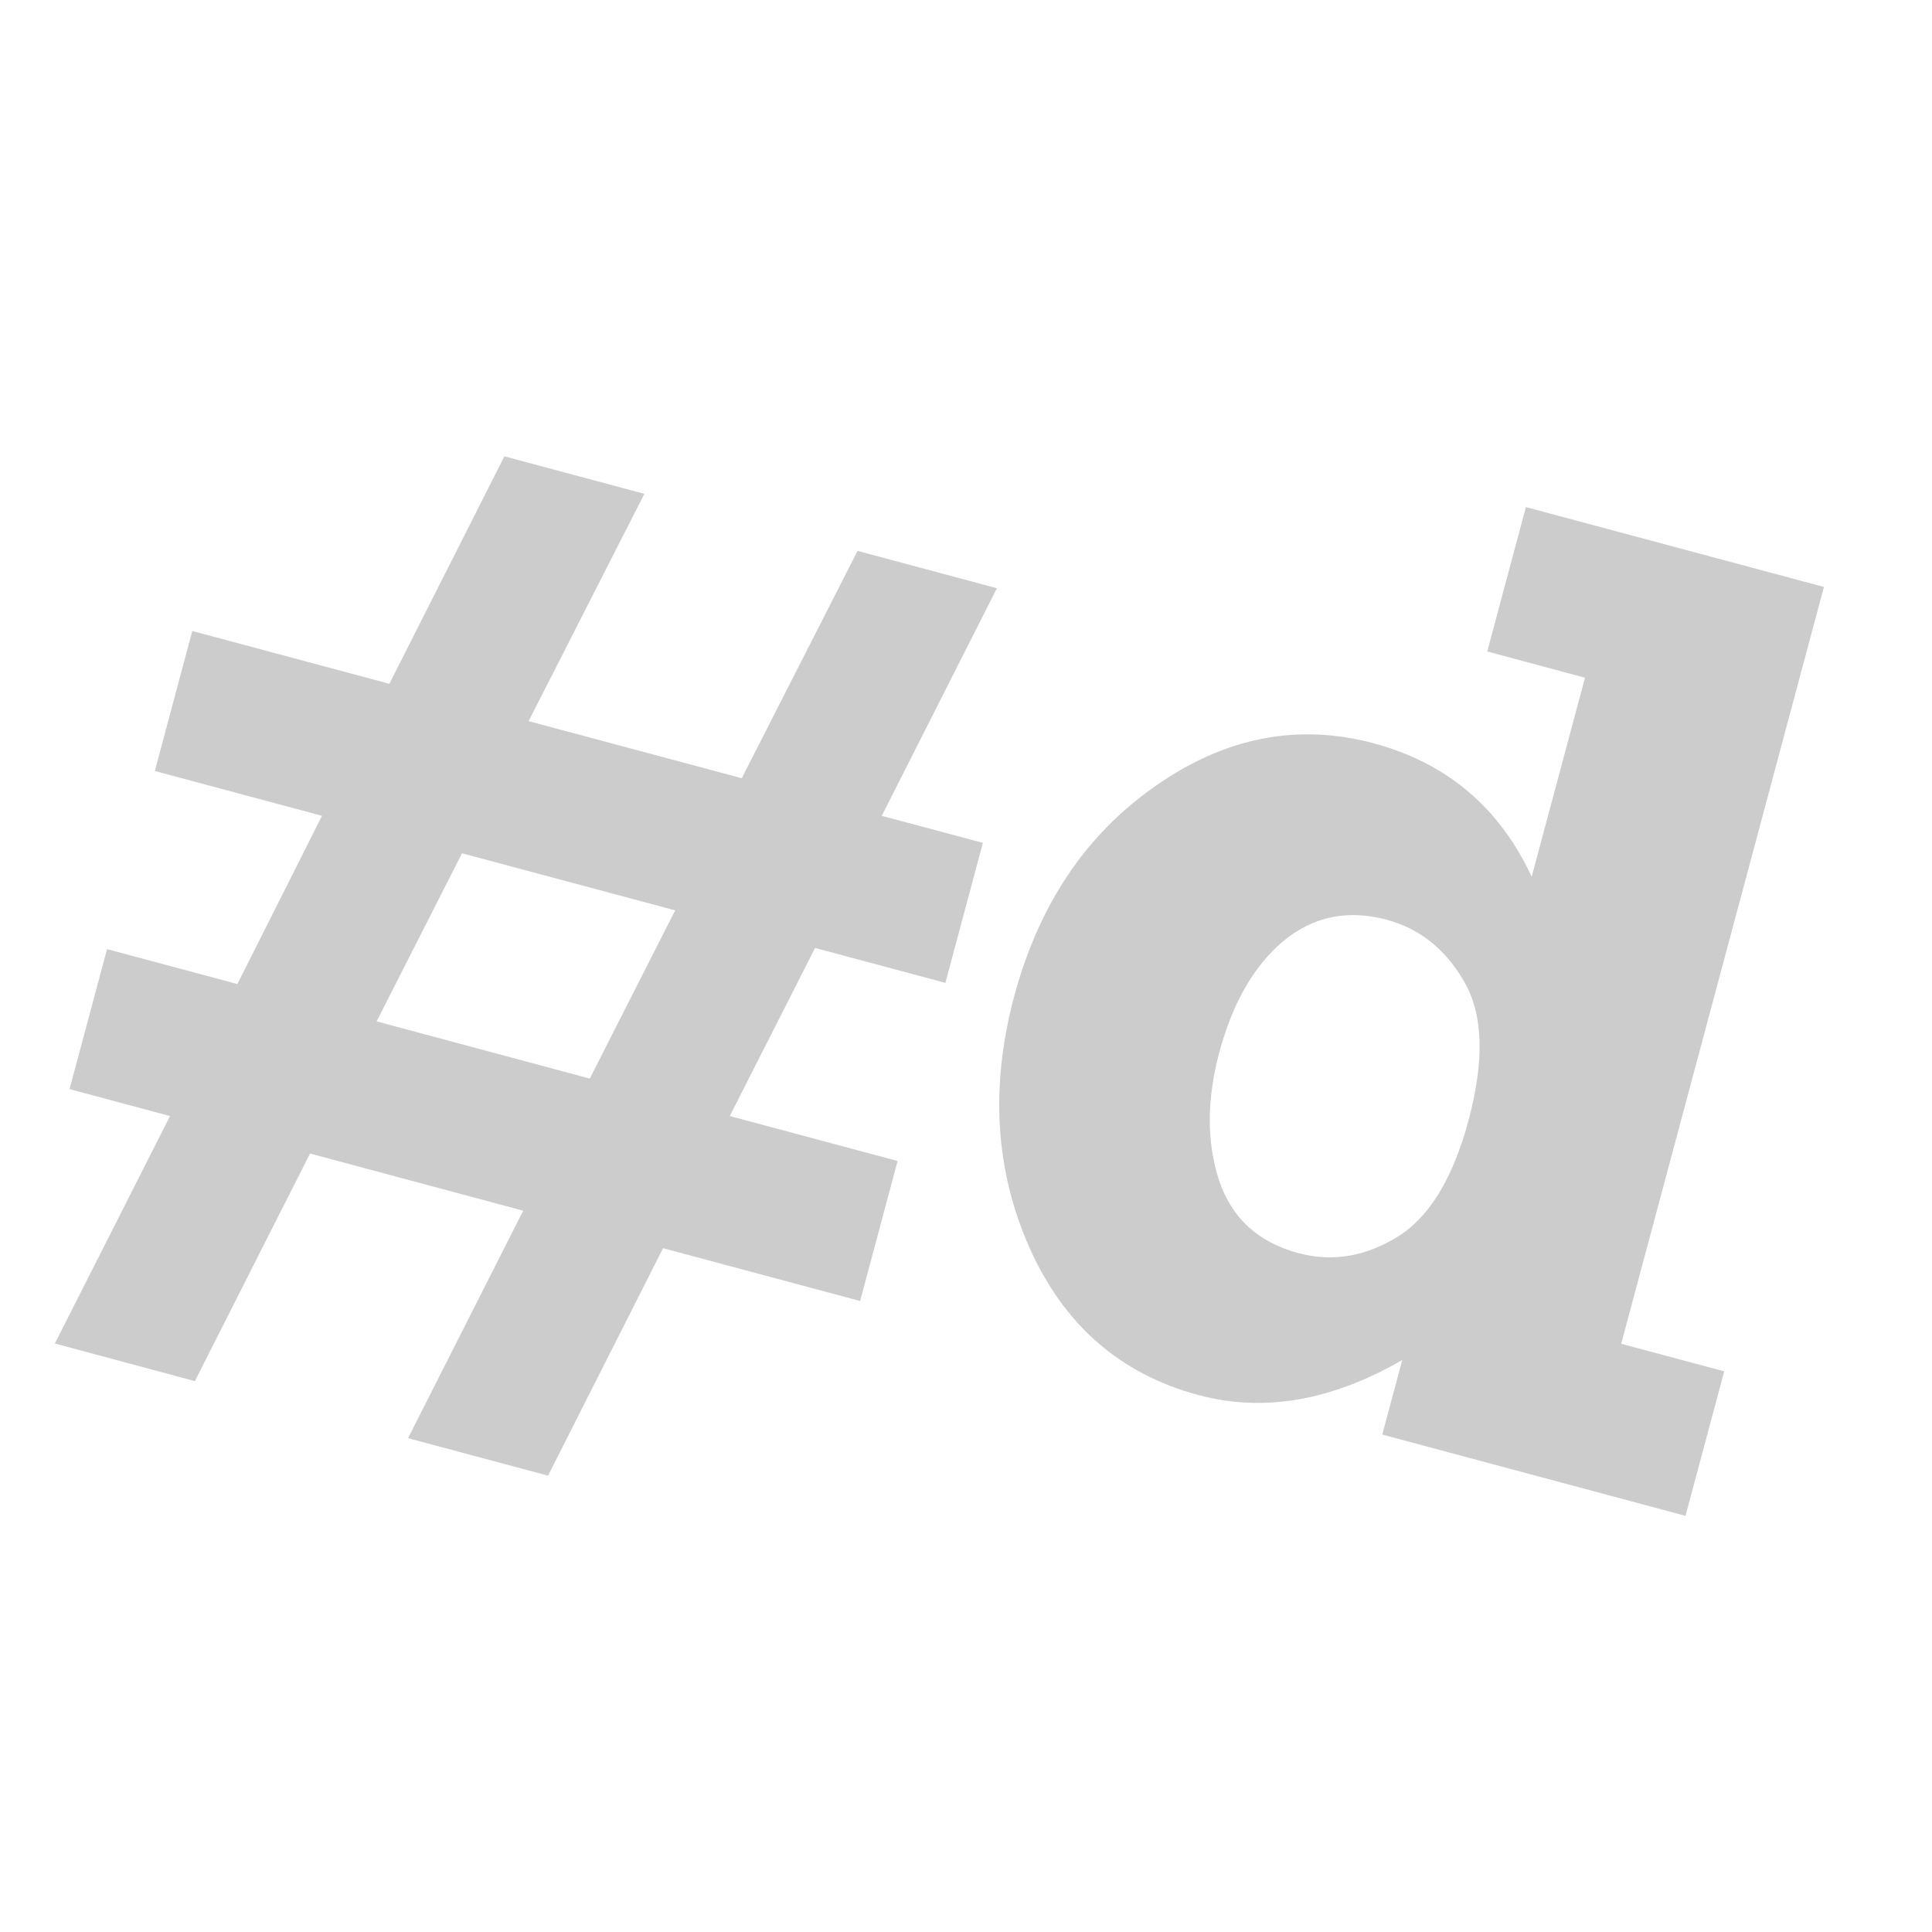
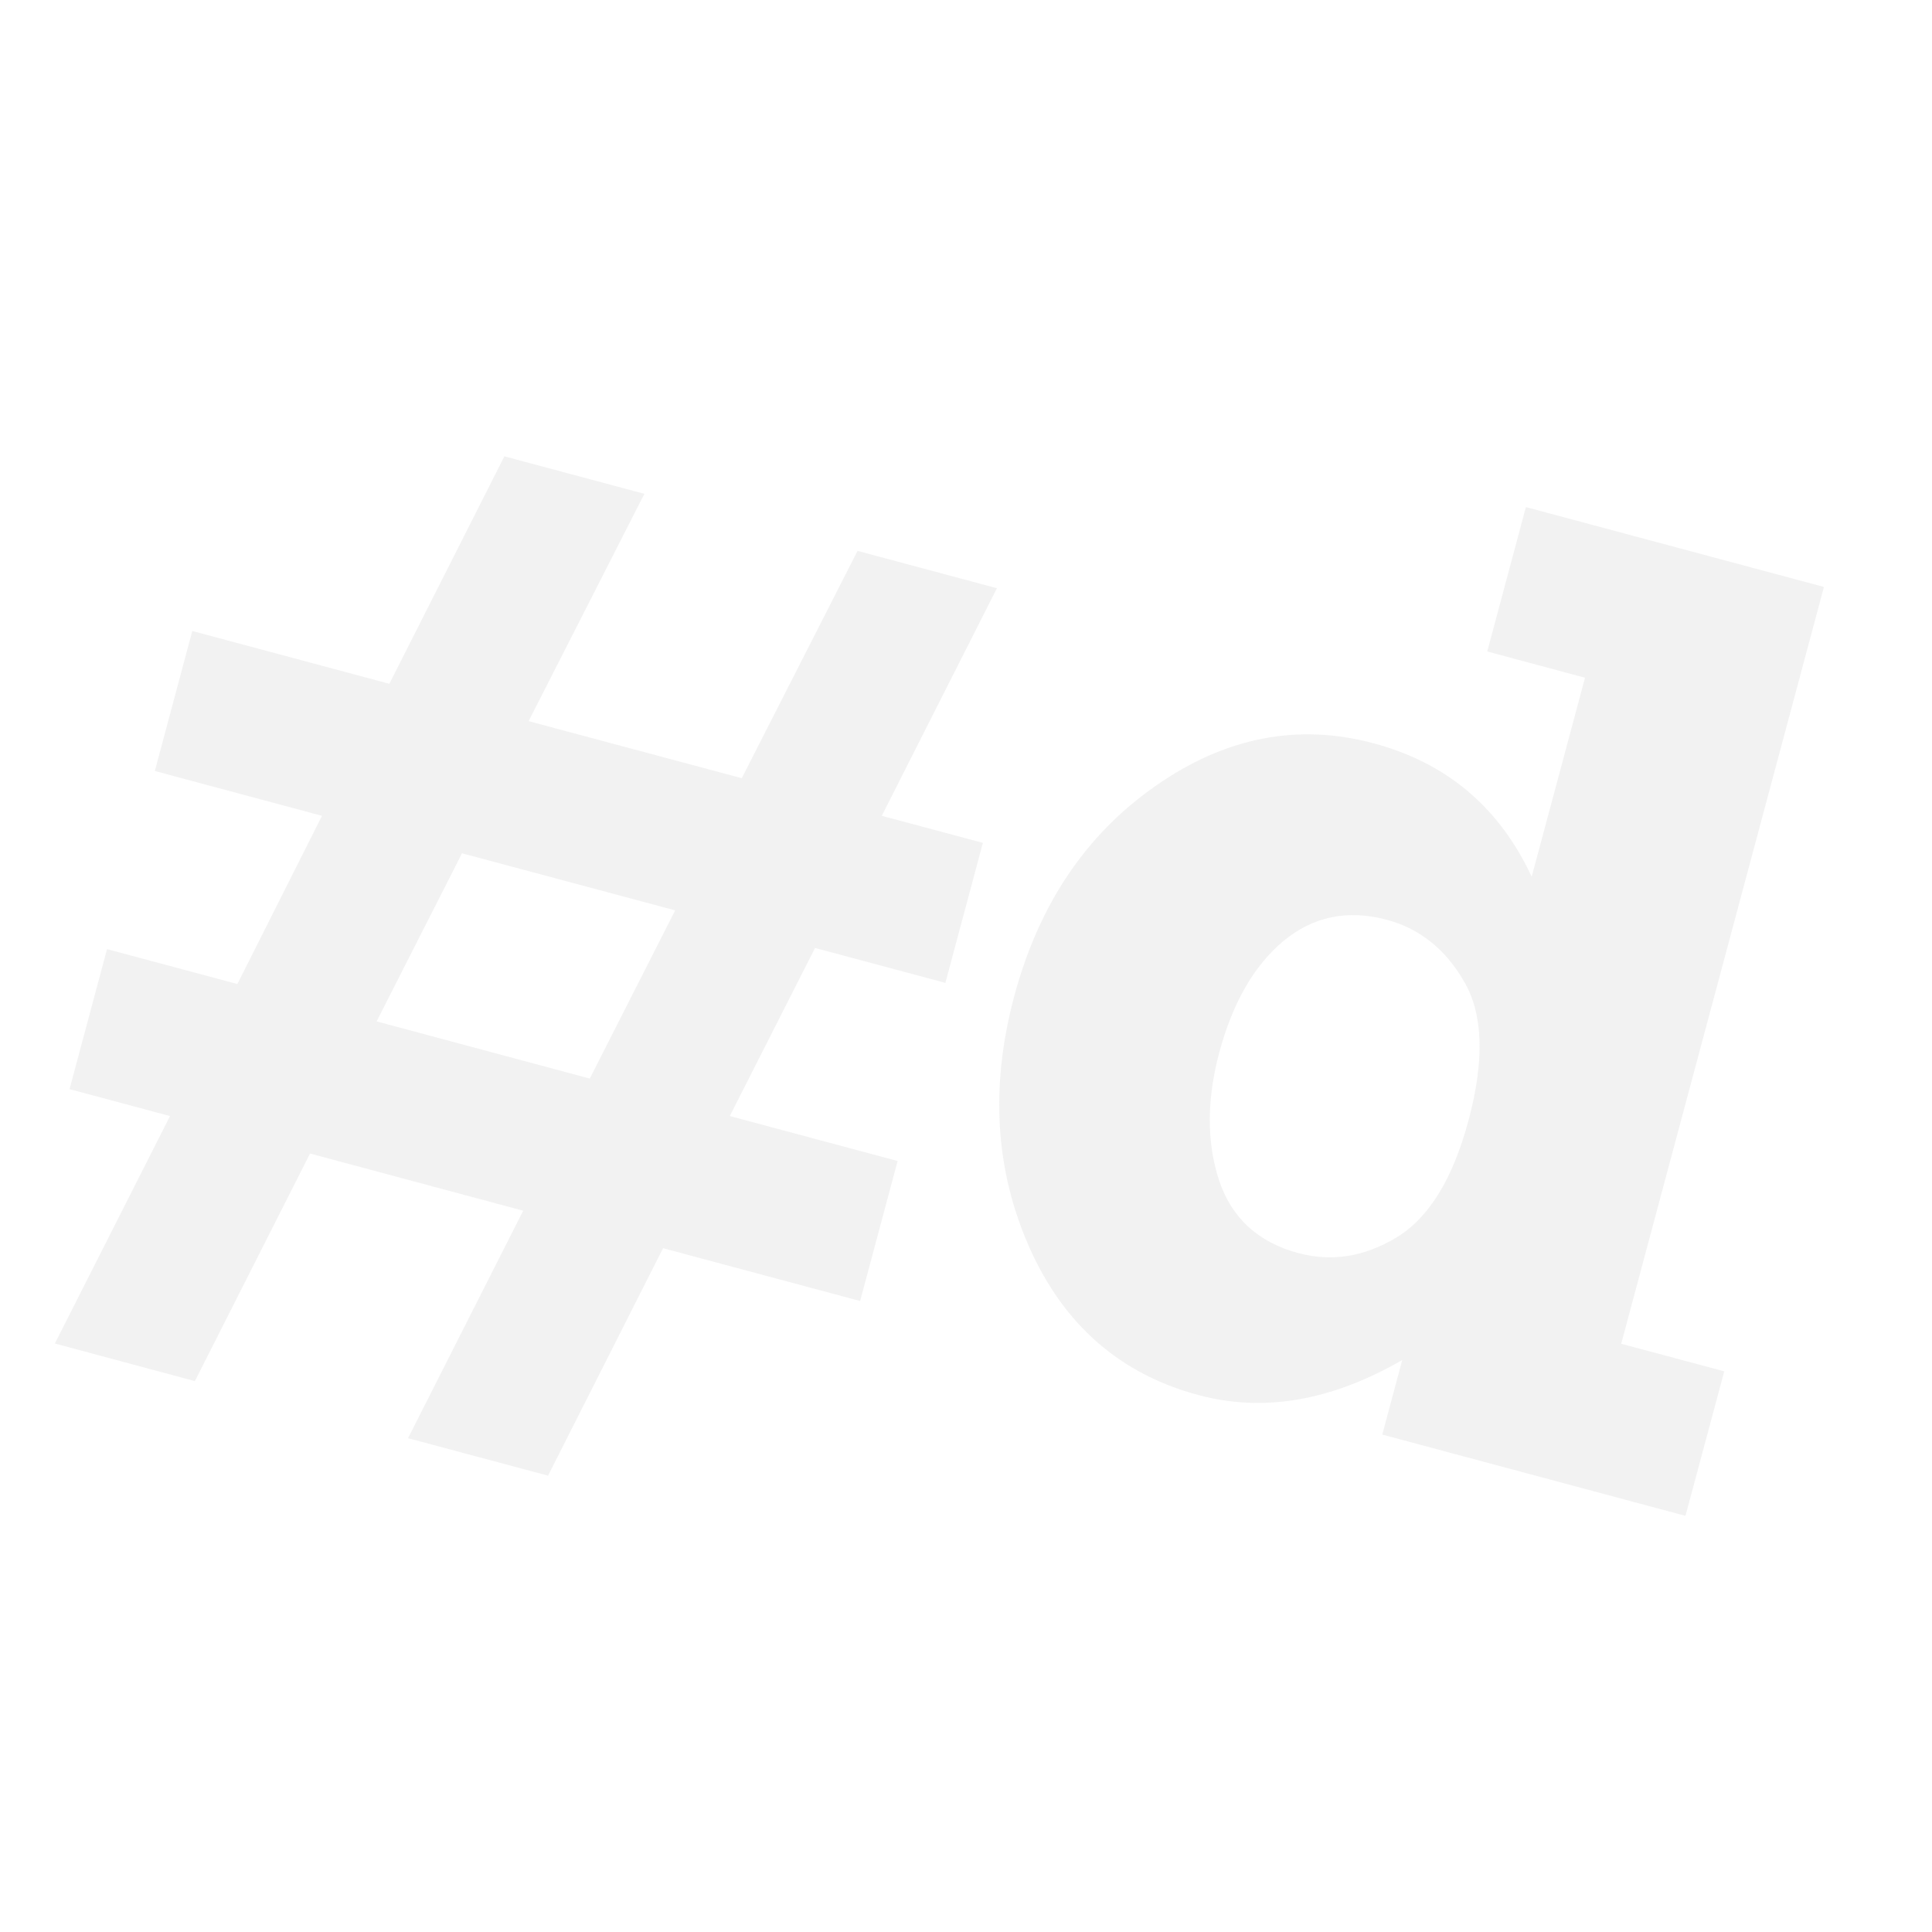
<svg xmlns="http://www.w3.org/2000/svg" width="15" height="15" viewBox="0 0 15 15" version="1.1" id="pachde-logo">
-   <g aria-label="#d (pachde logo)" style="fill:#000000;fill-opacity:0.20">
+   <g aria-label="#d (pachde logo)" style="fill:#cccccc;fill-opacity:0.25">
    <path d="M 3.023,5.309 3.916,3.543 5.003,3.834 4.104,5.599 5.759,6.042 6.658,4.277 7.74,4.567 6.846,6.334 7.631,6.544 7.34,7.631 6.328,7.36 5.666,8.665 6.969,9.014 6.678,10.101 5.148,9.691 4.255,11.457 3.168,11.166 4.062,9.4 2.407,8.956 1.513,10.723 0.426,10.431 1.32,8.665 0.54,8.456 0.831,7.369 1.843,7.64 2.5,6.334 1.202,5.986 1.493,4.899 Z M 5.242,7.068 3.587,6.625 2.924,7.93 4.579,8.374 Z" />
    <path d="m 13.387,10.647 -0.301,1.122 -2.354,-0.631 0.155,-0.579 Q 10.064,11.035 9.304,10.831 8.394,10.587 7.993,9.687 7.593,8.787 7.874,7.736 8.16,6.669 8.969,6.104 9.78,5.534 10.665,5.771 11.516,5.999 11.892,6.807 L 12.306,5.262 11.547,5.058 11.847,3.937 14.161,4.557 12.587,10.433 Z M 11.402,8.697 Q 11.589,7.998 11.367,7.62 11.15,7.244 10.767,7.141 10.31,7.019 9.962,7.308 9.621,7.595 9.466,8.173 9.32,8.721 9.465,9.165 q 0.147,0.438 0.615,0.564 0.387,0.104 0.76,-0.12 0.379,-0.227 0.562,-0.912 z" />
  </g>
</svg>
